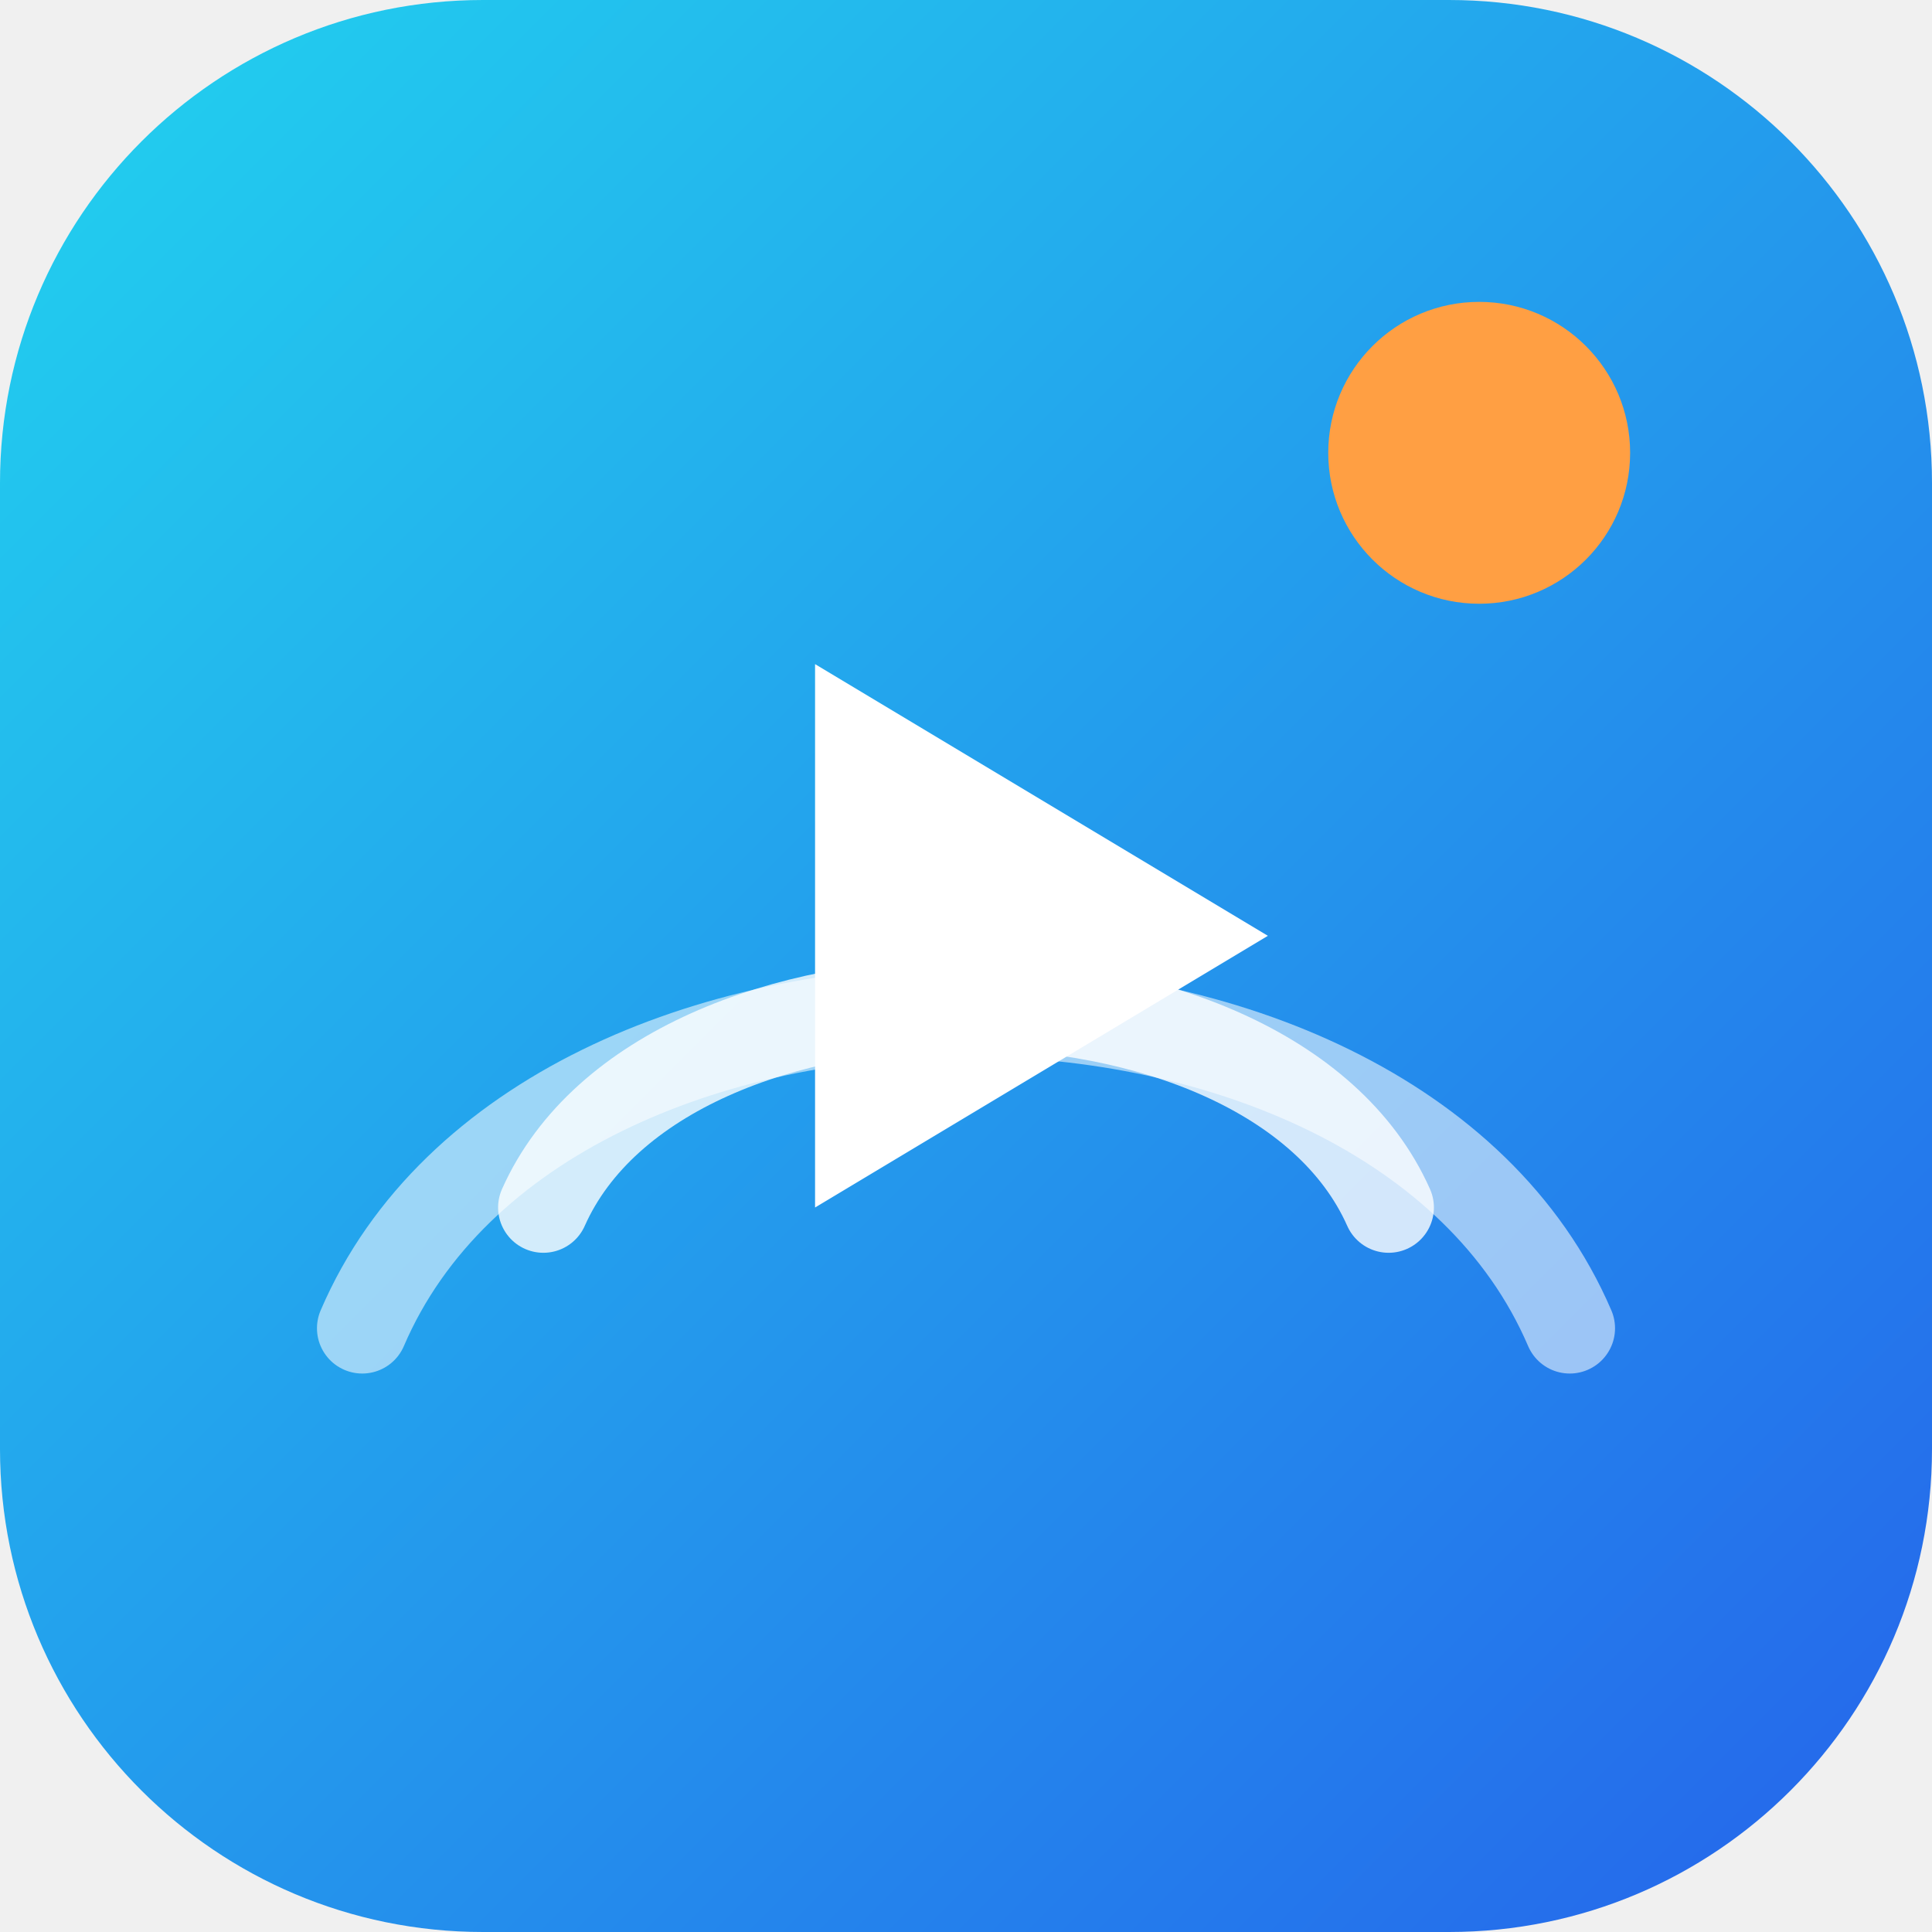
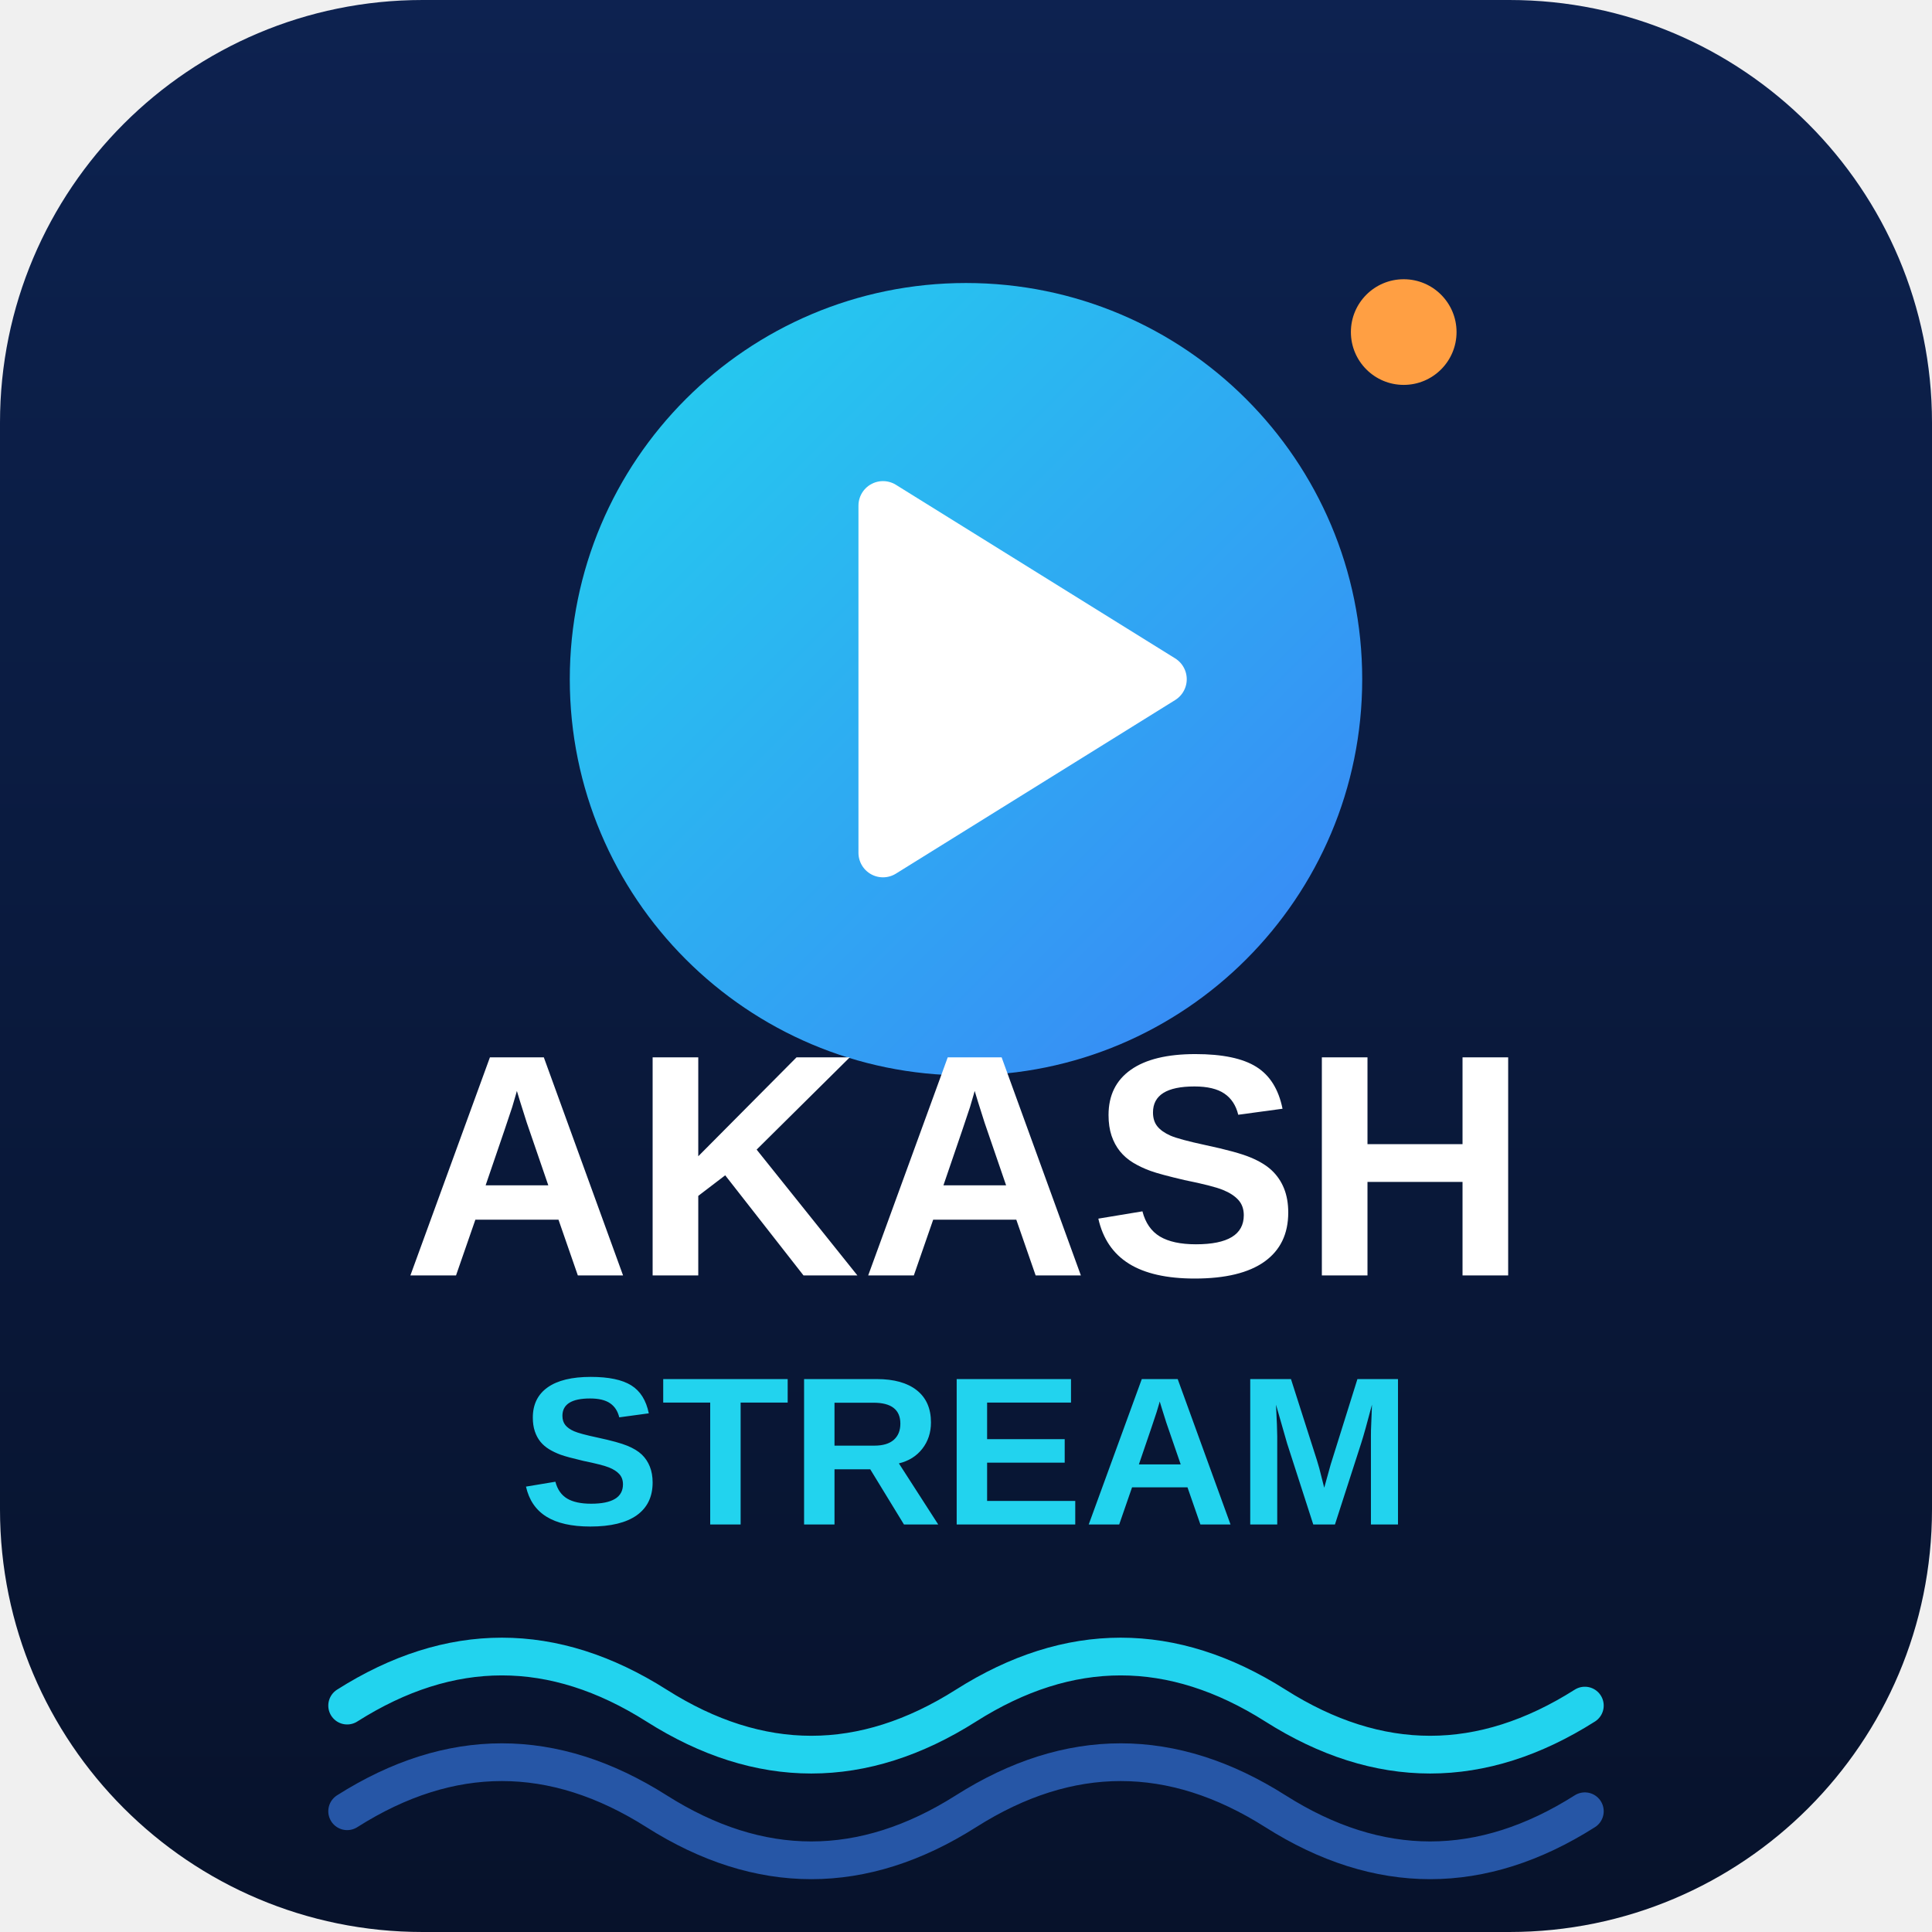
- <svg xmlns="http://www.w3.org/2000/svg" width="1024" height="1024" viewBox="0 0 64 64">
+ <svg xmlns="http://www.w3.org/2000/svg" viewBox="0 0 512 512" width="512" height="512">
  <defs>
-     <linearGradient id="g" x1="0" y1="0" x2="1" y2="1">
+     <linearGradient id="bg" x1="0" y1="0" x2="0" y2="1">
+       <stop offset="0" stop-color="#0d2250" />
+       <stop offset="1" stop-color="#07122b" />
+     </linearGradient>
+     <linearGradient id="orb" x1="0" y1="0" x2="1" y2="1">
      <stop offset="0" stop-color="#22d3ee" />
-       <stop offset="1" stop-color="#2563eb" />
+       <stop offset="1" stop-color="#3b82f6" />
    </linearGradient>
  </defs>
-   <rect width="64" height="64" rx="16" fill="url(#g)" />
-   <path d="M12 44c6-14 34-14 40 0" fill="none" stroke="#fff" stroke-opacity=".55" stroke-width="3" stroke-linecap="round" />
-   <path d="M18 40c4-9 24-9 28 0" fill="none" stroke="#fff" stroke-opacity=".8" stroke-width="3" stroke-linecap="round" />
-   <path d="M27 22l15 9-15 9z" fill="#fff" />
-   <circle cx="49" cy="15" r="5" fill="#ff9f43" />
+   <rect width="512" height="512" rx="112" fill="url(#bg)" />
+   <circle cx="256" cy="180" r="105" fill="url(#orb)" />
+   <path d="M234 134 L234 226 L308 180 Z" fill="#fff" stroke="#fff" stroke-width="13" stroke-linejoin="round" />
+   <circle cx="372" cy="88" r="14" fill="#ff9f43" />
+   <text x="256" y="338" text-anchor="middle" font-family="Arial, Helvetica, sans-serif" font-weight="800" font-size="84" fill="#ffffff" textLength="360" lengthAdjust="spacingAndGlyphs">AKASH</text>
+   <text x="256" y="404" text-anchor="middle" font-family="Arial, Helvetica, sans-serif" font-weight="700" font-size="56" fill="#22d3ee" textLength="360" lengthAdjust="spacingAndGlyphs">STREAM</text>
+   <path d="M92 452 q41 -26 82 0 t82 0 t82 0 t82 0" fill="none" stroke="#22d3ee" stroke-width="10" stroke-linecap="round" />
+   <path d="M92 480 q41 -26 82 0 t82 0 t82 0 t82 0" fill="none" stroke="#3b82f6" stroke-width="10" stroke-linecap="round" opacity="0.6" />
</svg>
